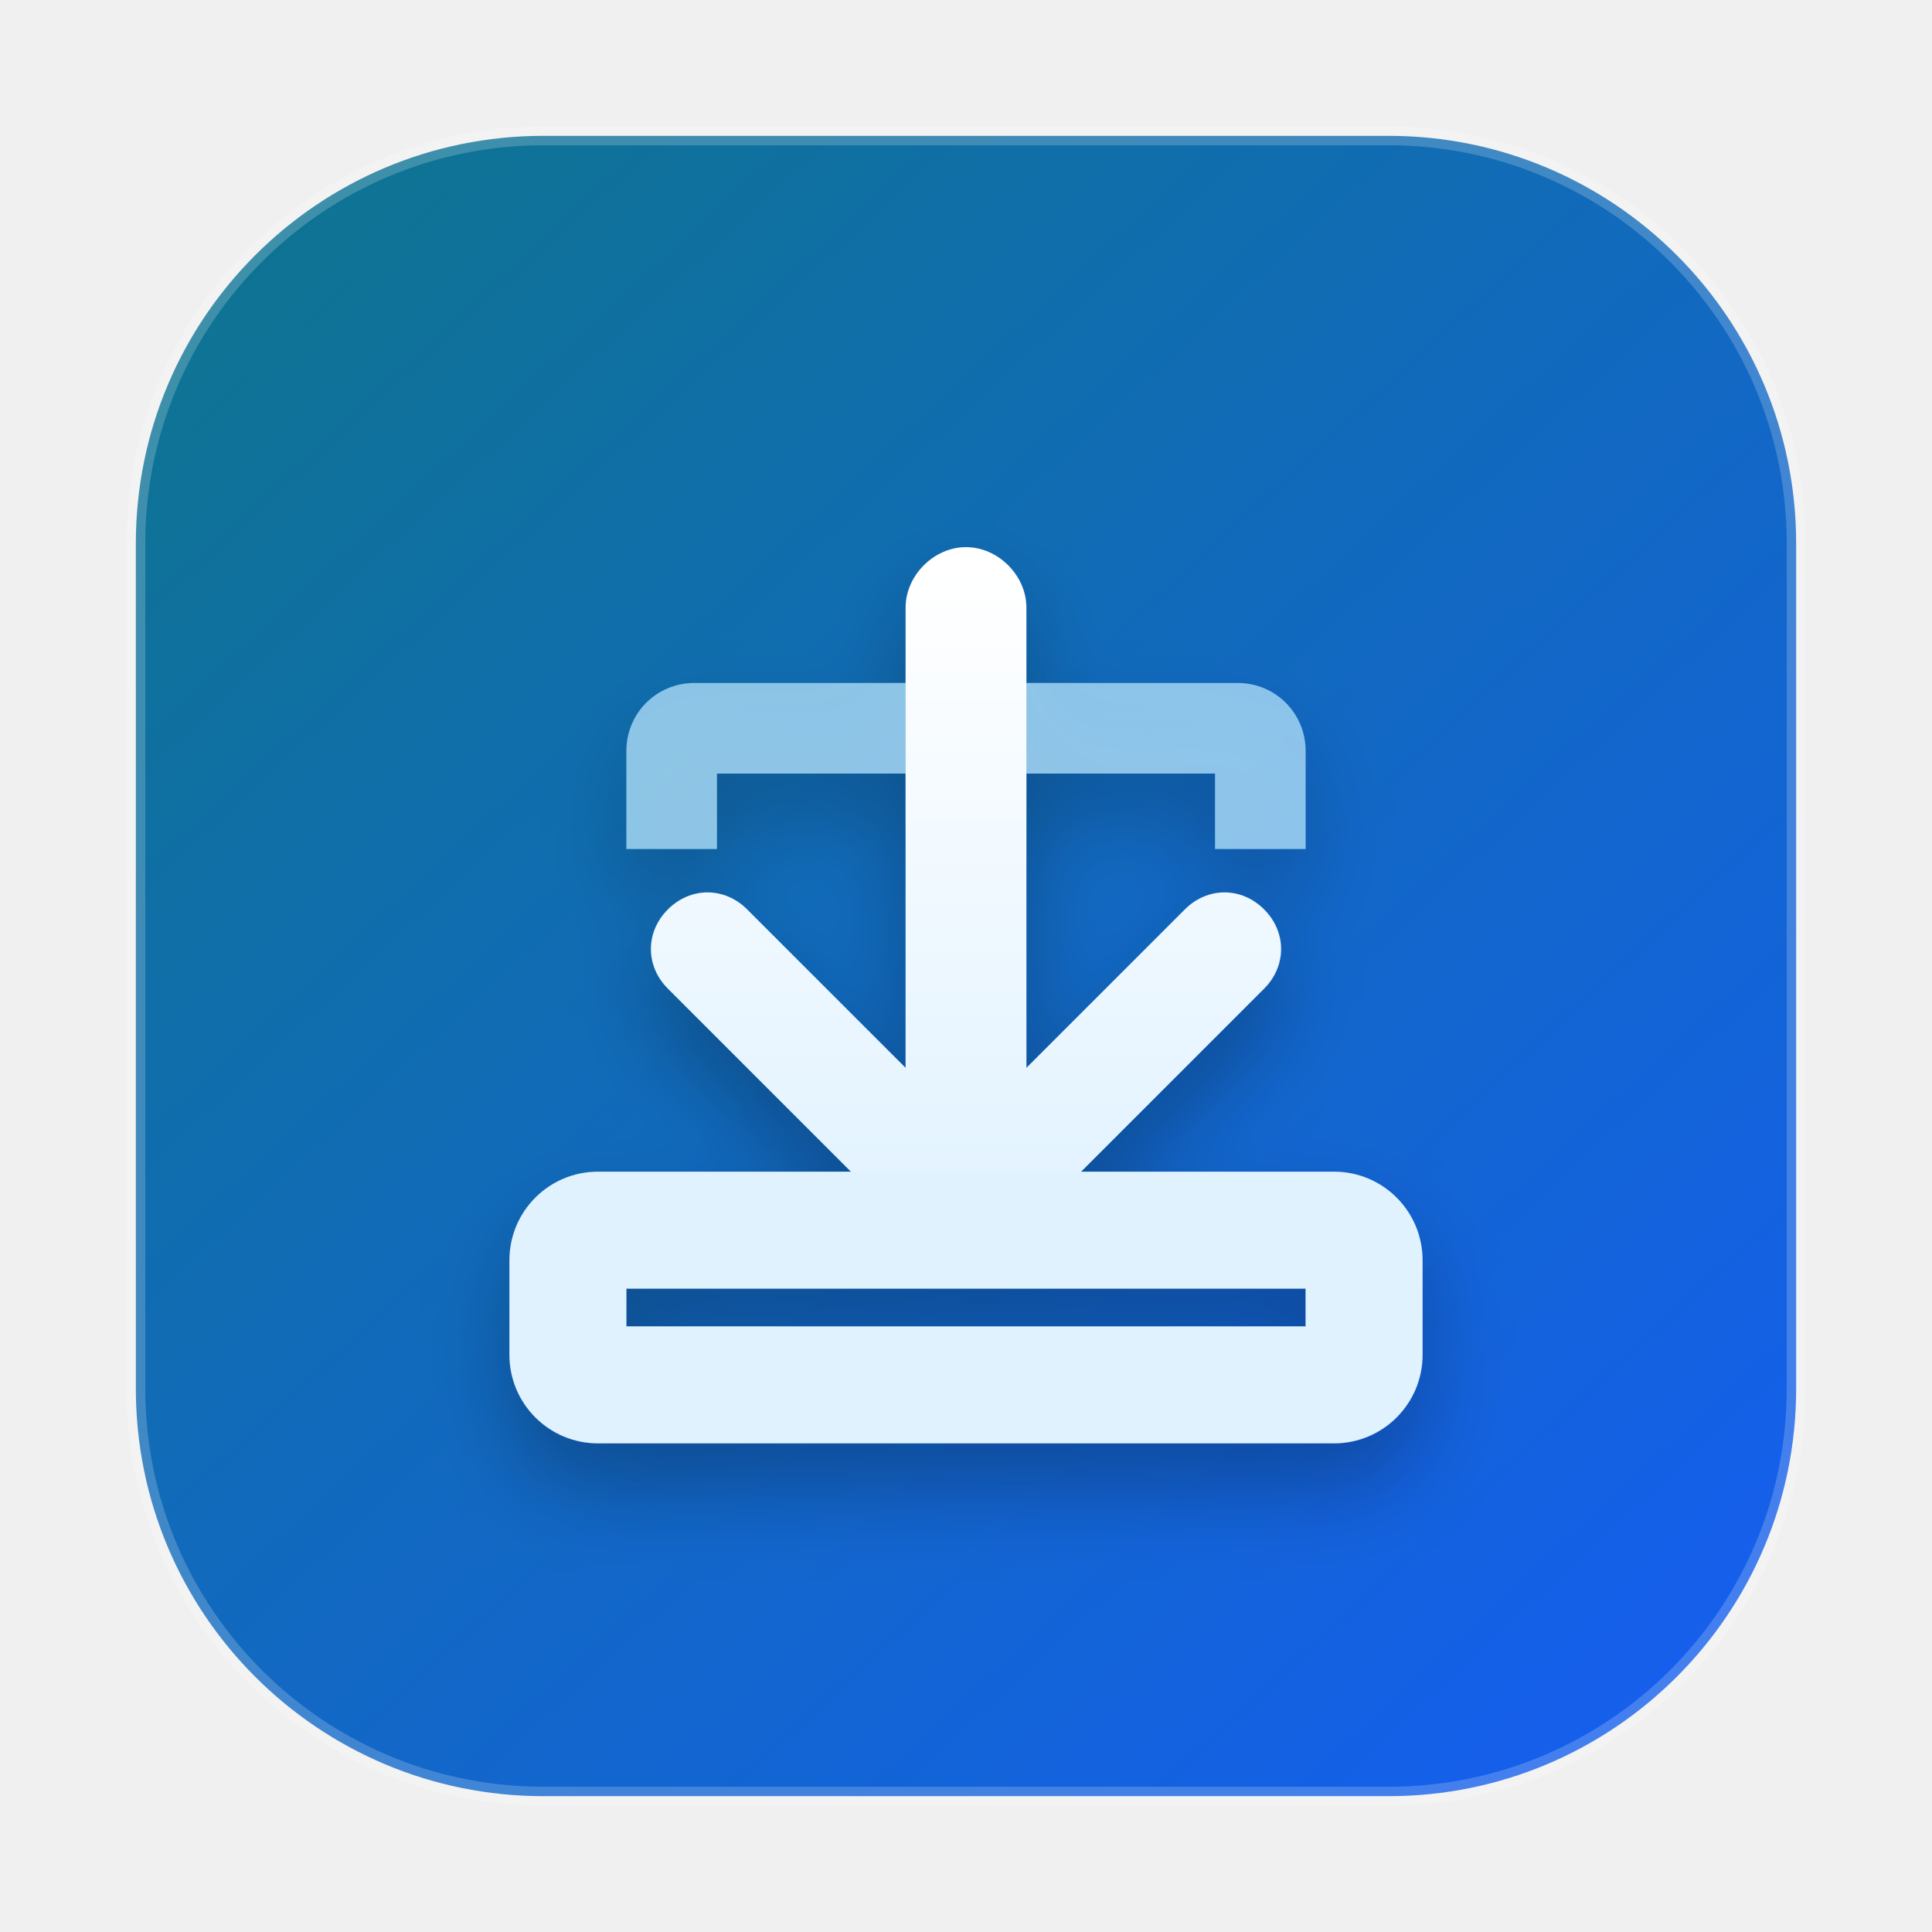
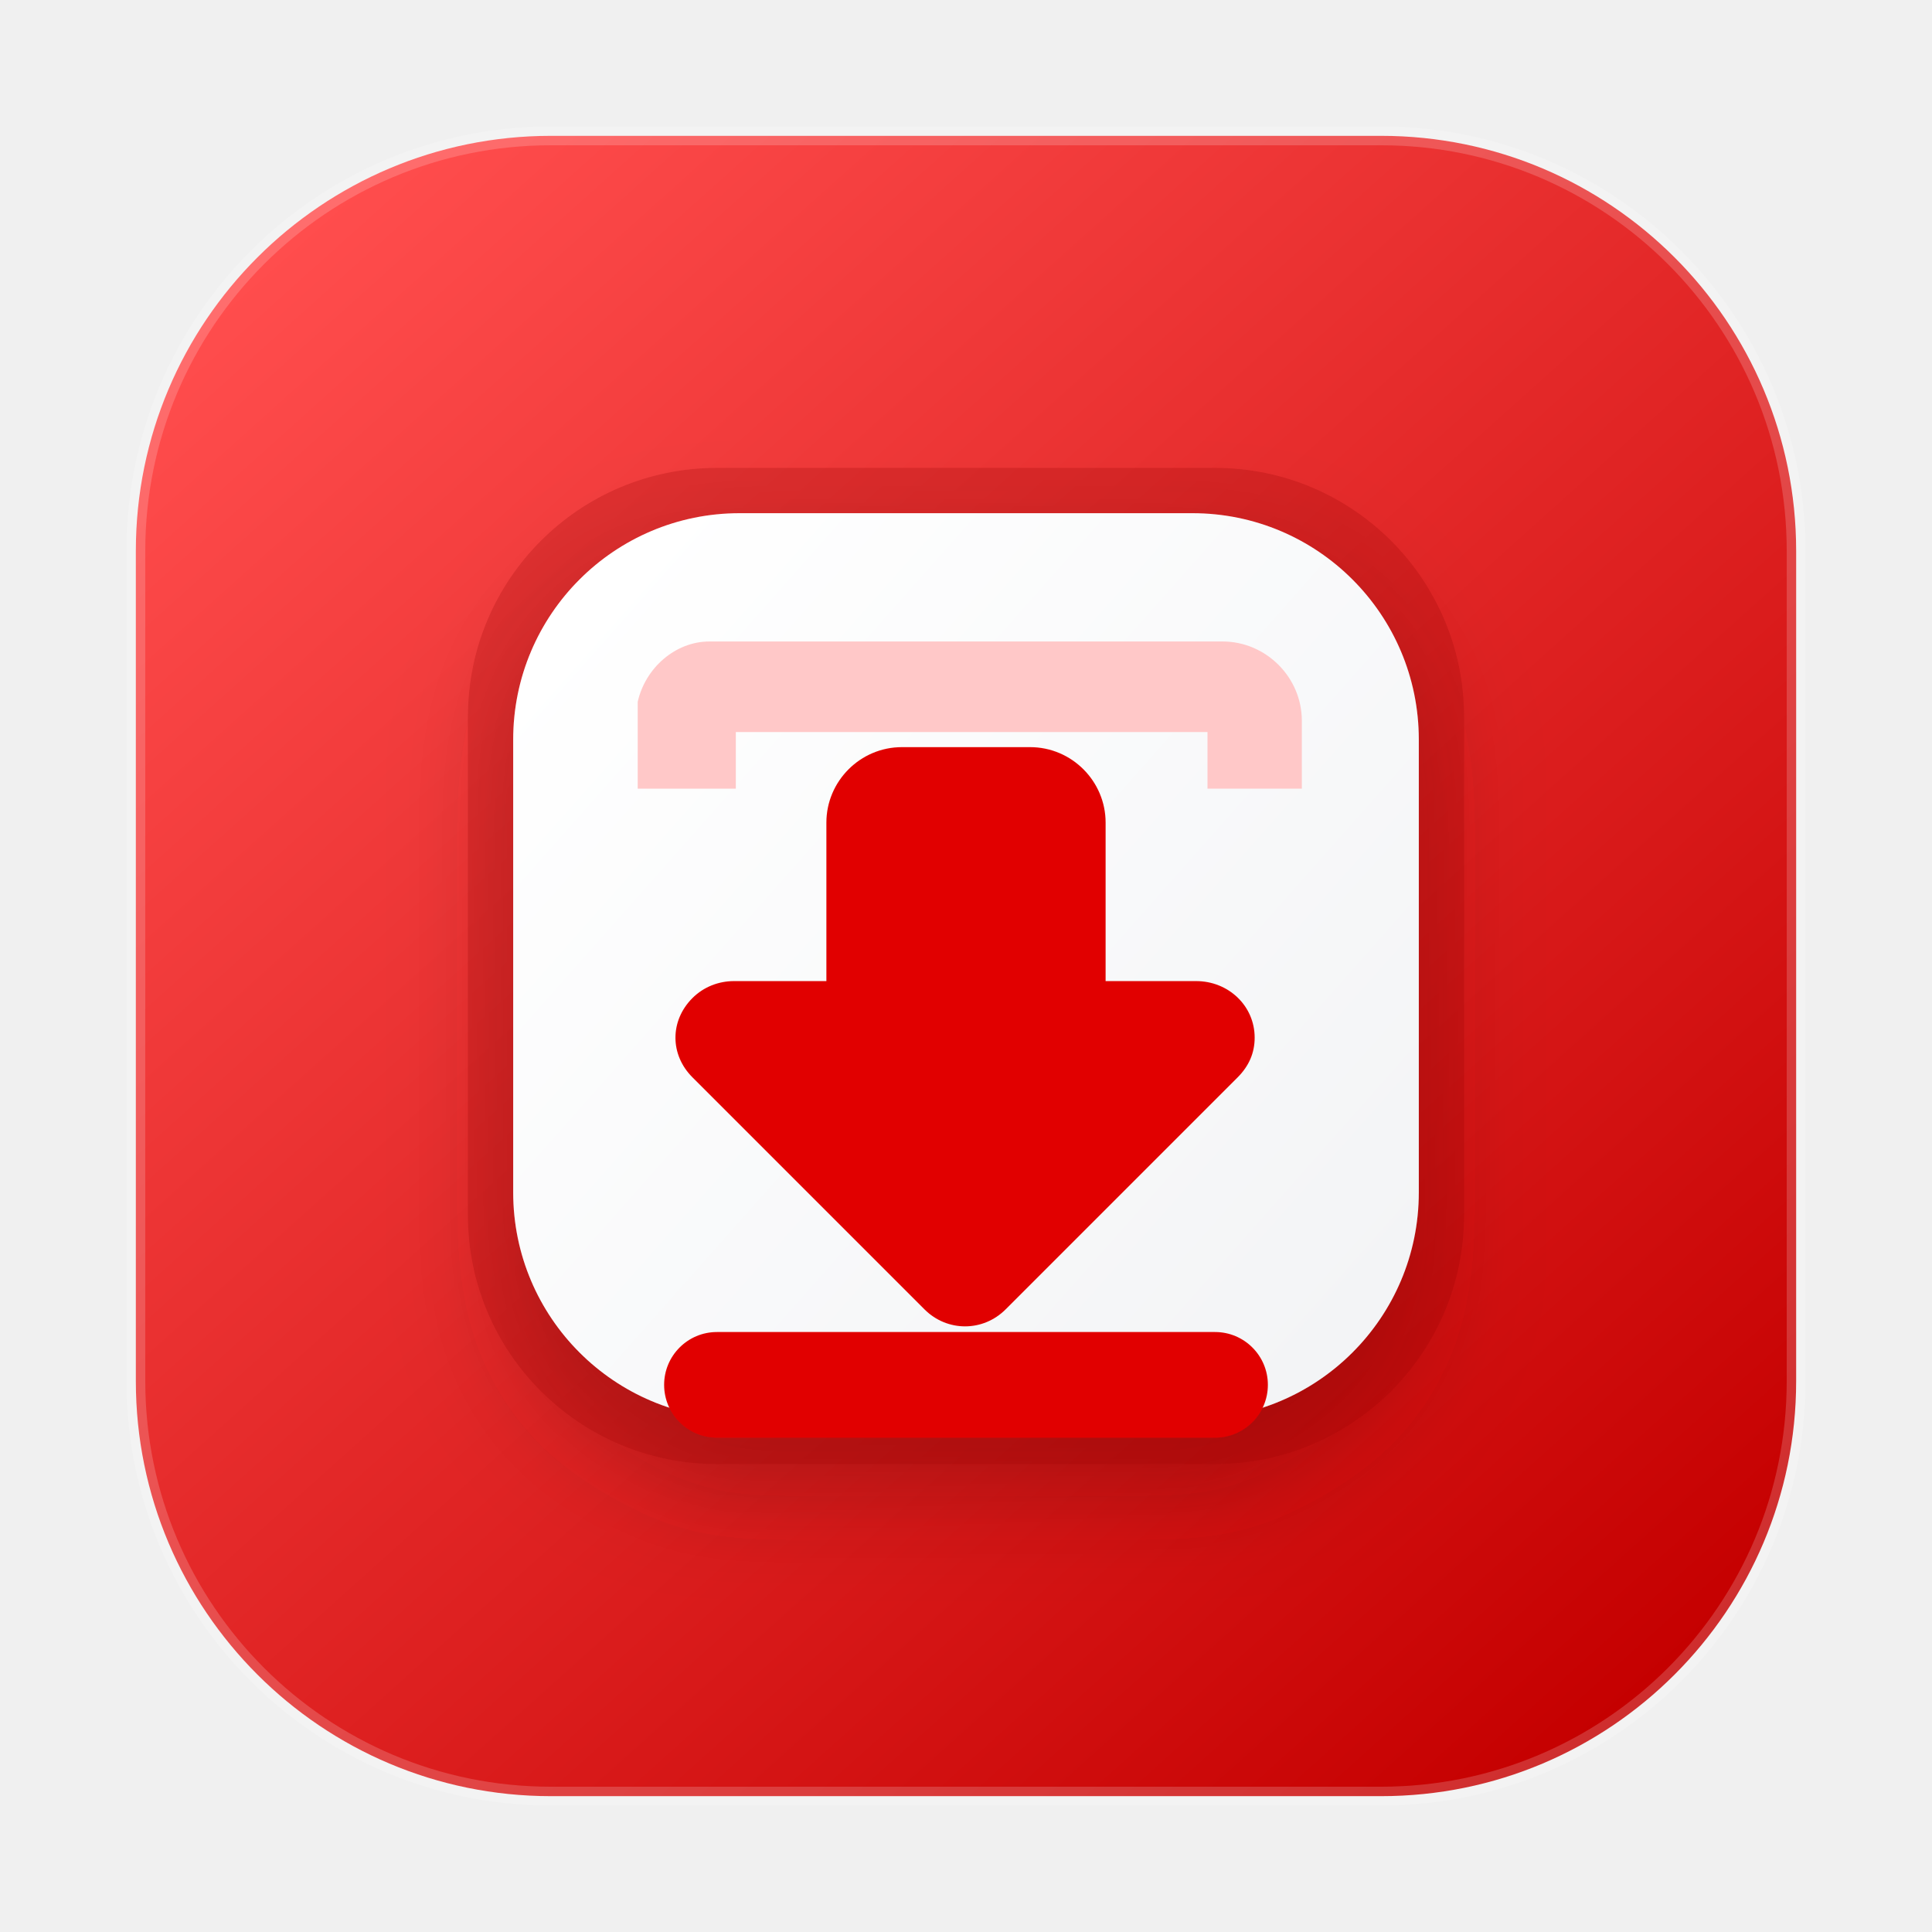
<svg xmlns="http://www.w3.org/2000/svg" width="1024" height="1024" viewBox="0 0 1024 1024" fill="none">
  <defs>
-     <linearGradient id="bg" x1="128" y1="96" x2="896" y2="928" gradientUnits="userSpaceOnUse">
-       <stop stop-color="#0E7490" />
-       <stop offset="1" stop-color="#155EEF" />
+     <linearGradient id="bg" x1="160" y1="120" x2="864" y2="904" gradientUnits="userSpaceOnUse">
+       <stop stop-color="#FF4D4D" />
+       <stop offset="1" stop-color="#C50000" />
    </linearGradient>
-     <linearGradient id="arrow" x1="512" y1="304" x2="512" y2="760" gradientUnits="userSpaceOnUse">
+     <linearGradient id="plate" x1="300" y1="324" x2="724" y2="700" gradientUnits="userSpaceOnUse">
      <stop stop-color="#FFFFFF" />
-       <stop offset="1" stop-color="#D7EEFF" />
+       <stop offset="1" stop-color="#F3F4F6" />
    </linearGradient>
-     <filter id="shadow" x="0" y="0" width="1024" height="1024" filterUnits="userSpaceOnUse" color-interpolation-filters="sRGB">
-       <feDropShadow dx="0" dy="24" stdDeviation="22" flood-opacity="0.25" />
+     <filter id="softShadow" x="170" y="170" width="684" height="684" filterUnits="userSpaceOnUse" color-interpolation-filters="sRGB">
+       <feDropShadow dx="0" dy="28" stdDeviation="24" flood-color="#3A0000" flood-opacity="0.25" />
    </filter>
  </defs>
-   <rect x="72" y="72" width="880" height="880" rx="216" fill="url(#bg)" />
-   <rect x="72" y="72" width="880" height="880" rx="216" stroke="rgba(255,255,255,0.2)" stroke-width="10" />
-   <g filter="url(#shadow)">
-     <path d="M332 398C332 378 348 362 368 362H656C676 362 692 378 692 398V450H644V410H380V450H332V398Z" fill="#BAE6FD" fill-opacity="0.72" />
-     <path d="M512 290C529 290 544 305 544 322V566L628 482C640 470 658 470 670 482C682 494 682 512 670 524L534 660C522 672 502 672 490 660L354 524C342 512 342 494 354 482C366 470 384 470 396 482L480 566V322C480 305 495 290 512 290Z" fill="url(#arrow)" />
-     <path d="M270 668C270 642 291 621 317 621H707C733 621 754 642 754 668V718C754 744 733 765 707 765H317C291 765 270 744 270 718V668ZM332 683V703H692V683H332Z" fill="#E0F2FE" />
+   <rect x="72" y="72" width="880" height="880" rx="220" fill="url(#bg)" />
+   <rect x="72" y="72" width="880" height="880" rx="220" stroke="#FFFFFF" stroke-opacity="0.18" stroke-width="10" />
+   <g filter="url(#softShadow)">
+     <rect x="248" y="248" width="528" height="528" rx="132" fill="#8E0000" fill-opacity="0.22" />
+     <rect x="272" y="272" width="480" height="480" rx="120" fill="url(#plate)" />
+     <path d="M438 436C438 414 456 396 478 396H546C568 396 586 414 586 436V520H634C651 520 665 533 665 550C665 558 662 565 656 571L533 694C521 706 502 706 490 694L367 571C355 559 355 541 367 529C373 523 381 520 389 520H438V436Z" fill="#E10600" />
+     <rect x="352" y="706" width="320" height="56" rx="28" fill="#E10600" />
+     <path d="M338 372C342 354 358 340 376 340H648C671 340 690 359 690 382V418H640V388H390V418H338V372Z" fill="#FFC8C8" />
  </g>
</svg>
